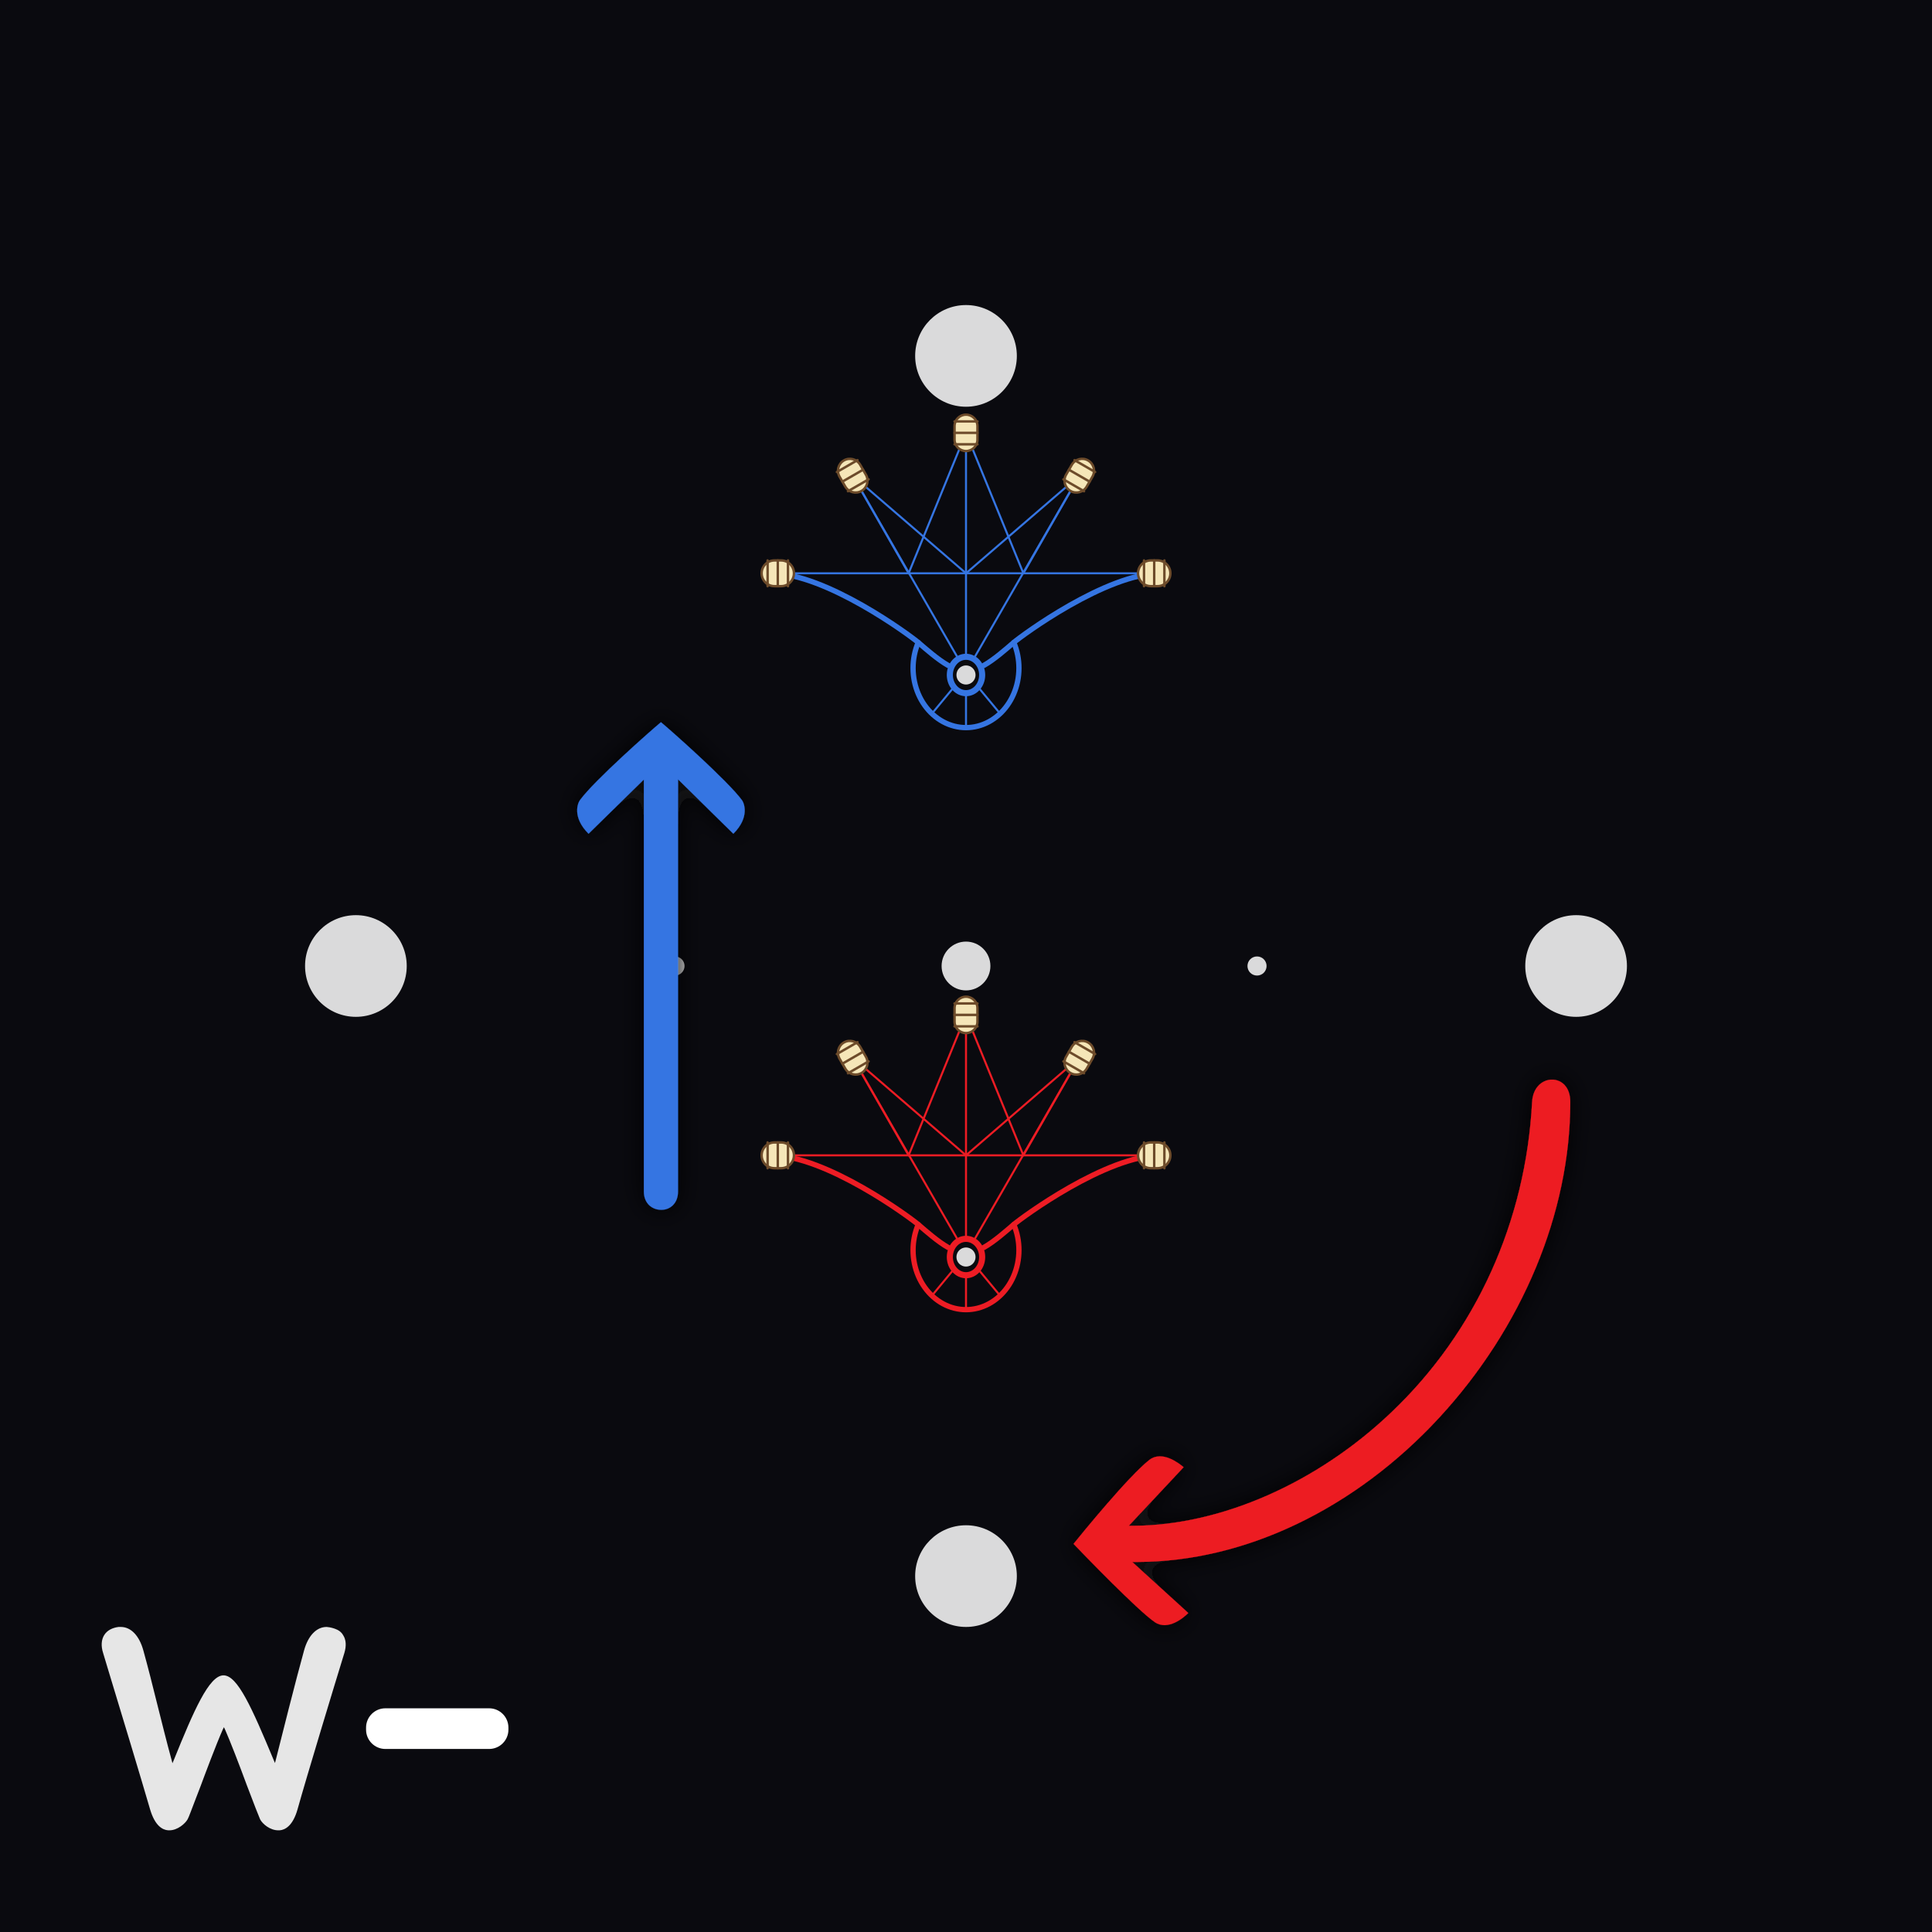
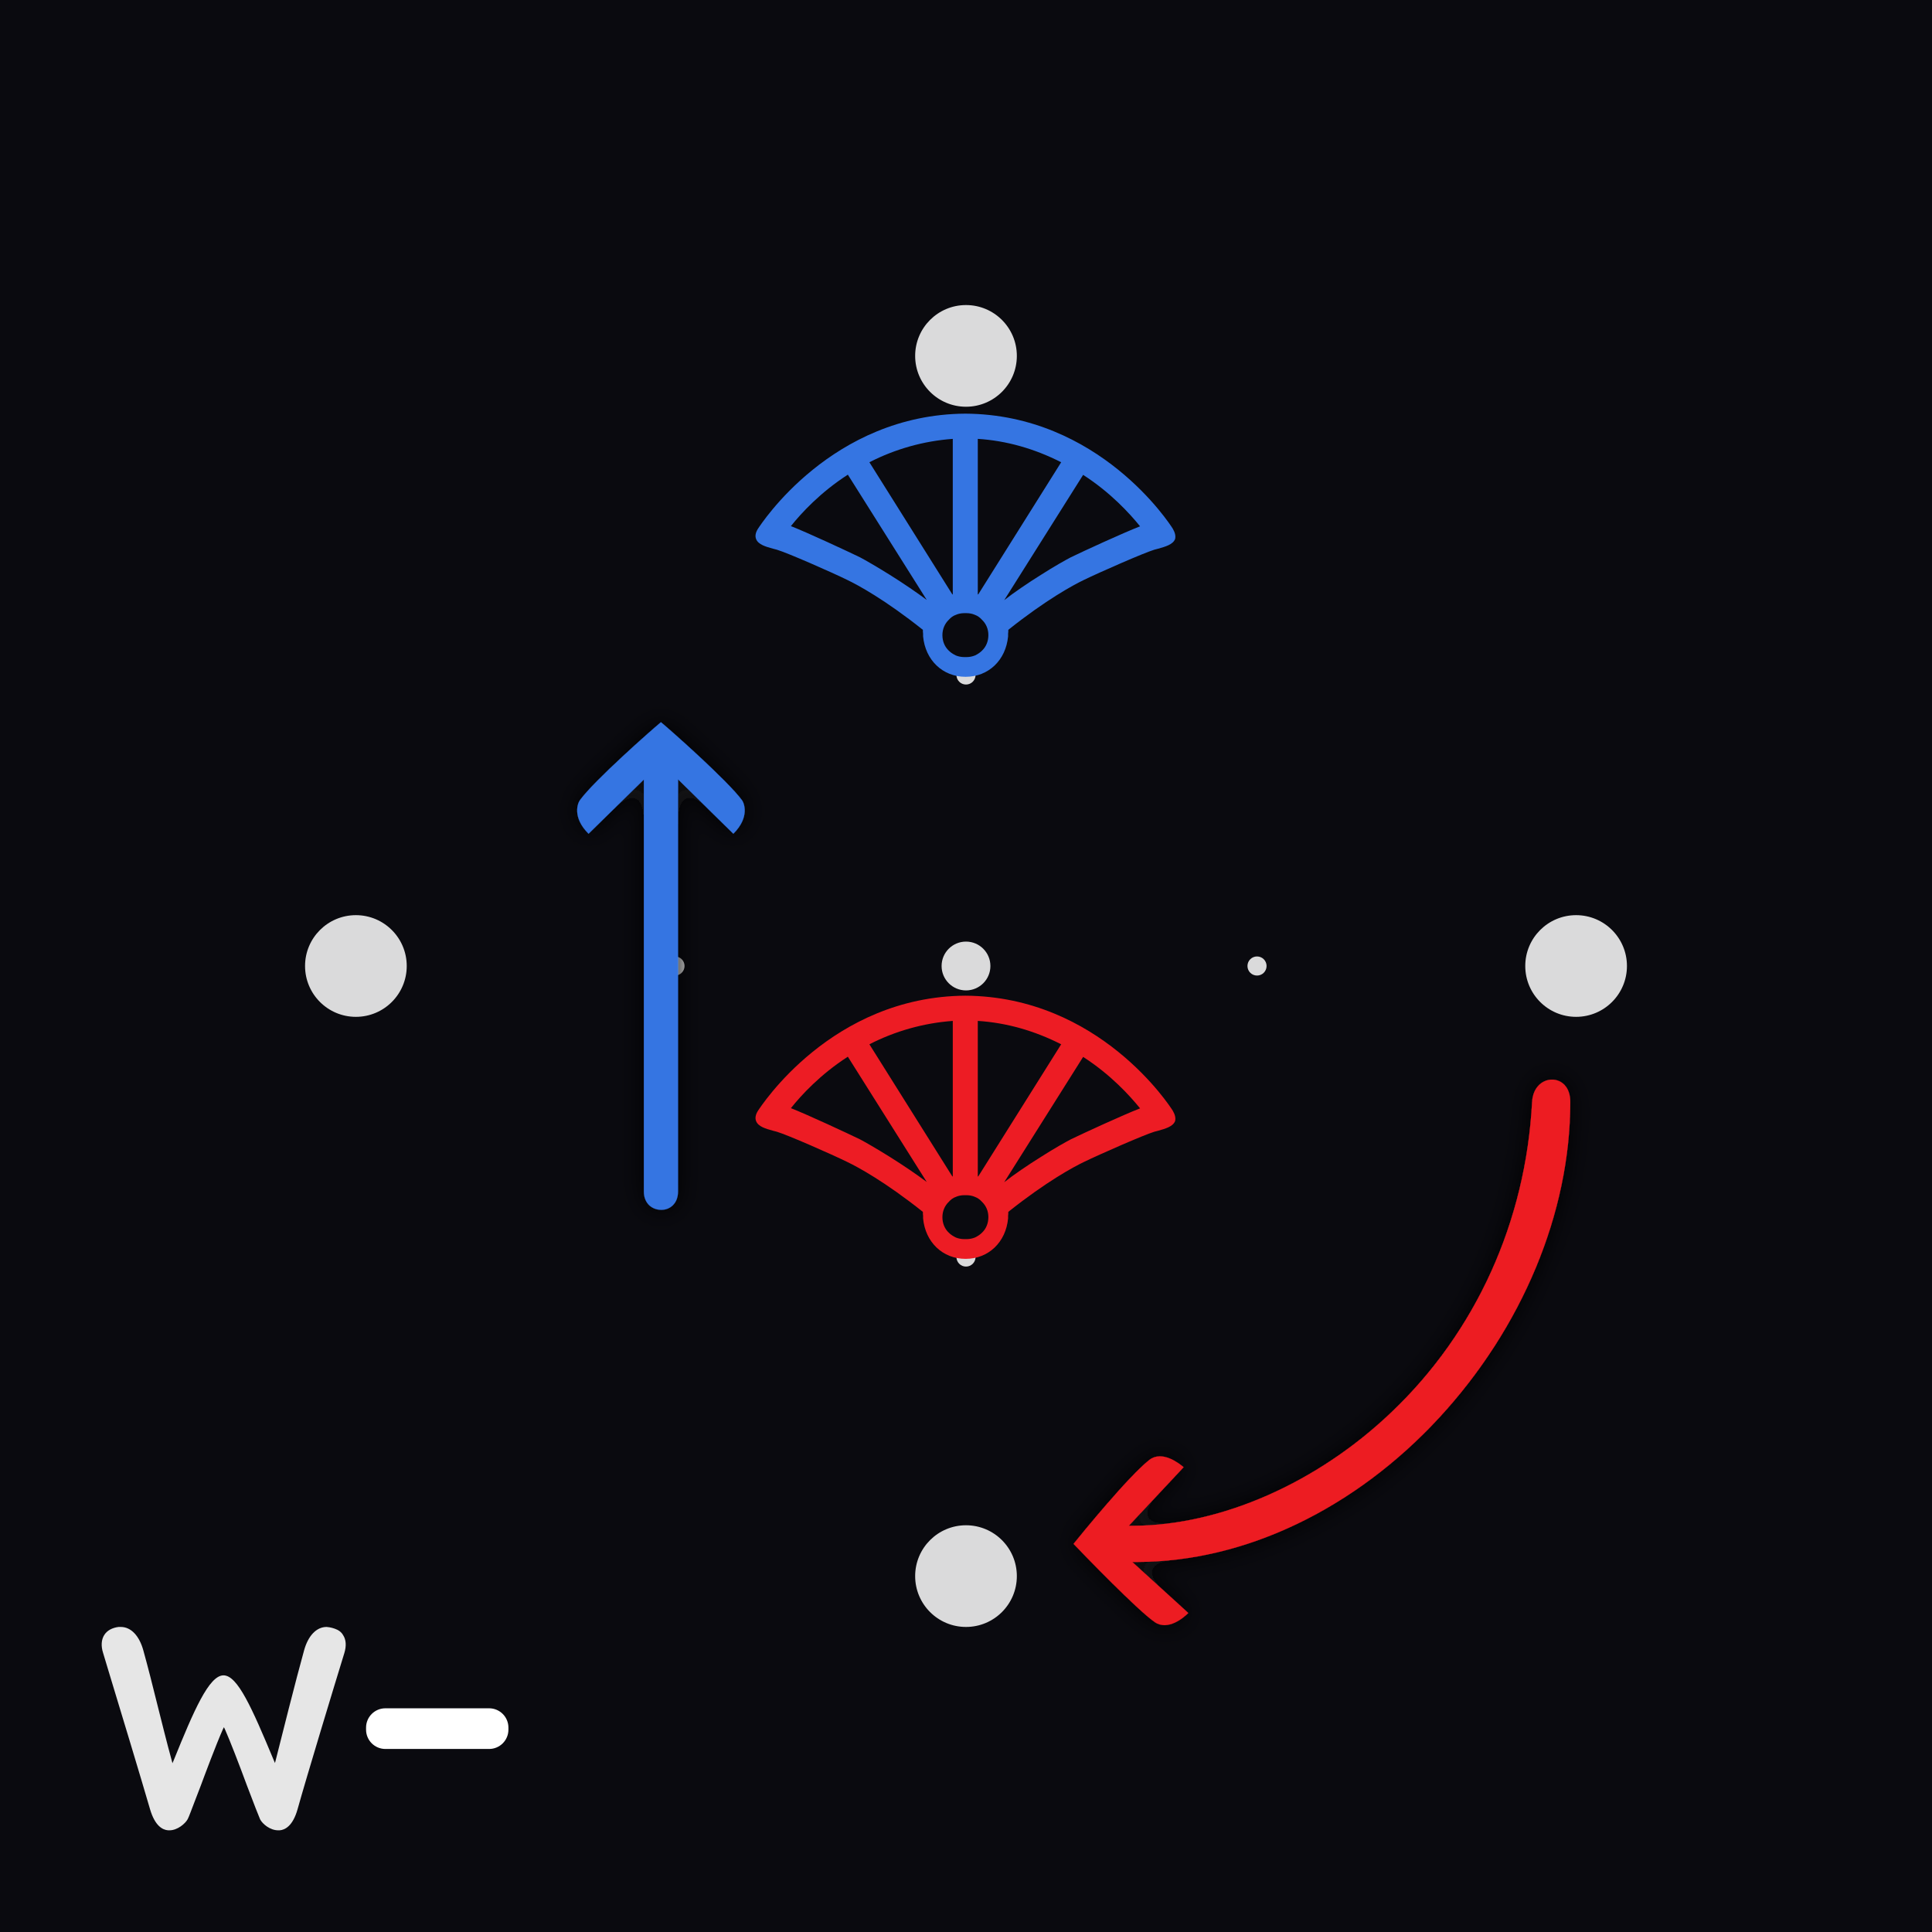
<svg xmlns="http://www.w3.org/2000/svg" viewBox="0 0 950 950" width="950" height="950">
  <defs>
    <filter id="arrow-halo" x="-20%" y="-20%" width="140%" height="140%">
      <feDropShadow dx="0" dy="0" stdDeviation="6" flood-color="#0a0a0f" />
      <feDropShadow dx="0" dy="0" stdDeviation="6" flood-color="#0a0a0f" />
      <feDropShadow dx="0" dy="0" stdDeviation="6" flood-color="#0a0a0f" />
    </filter>
  </defs>
  <rect width="950" height="950" fill="#0a0a0f" />
  <g style="color: #ffffff" opacity="0.85">
    <circle cx="475" cy="475" r="12" fill="#ffffff" />
    <circle cx="475" cy="175" r="25" fill="#ffffff" />
    <circle cx="775" cy="475" r="25" fill="#ffffff" />
    <circle cx="475" cy="775" r="25" fill="#ffffff" />
    <circle cx="175" cy="475" r="25" fill="#ffffff" />
    <circle cx="475" cy="331.9" r="4.7" fill="#ffffff" />
    <circle cx="618.1" cy="475" r="4.7" fill="#ffffff" />
    <circle cx="475" cy="618.1" r="4.7" fill="#ffffff" />
    <circle cx="331.9" cy="475" r="4.7" fill="#ffffff" />
  </g>
  <g transform="translate(475, 331.9) rotate(270) translate(-130, -103.5)">
-     <g data-fan-frame="" fill="none" stroke="#3575E2" stroke-linecap="round" stroke-linejoin="round">
-       <ellipse data-fire-grip-ring="" cx="130" cy="103.5" rx="8.942" ry="7.95" stroke-width="3" />
-       <path data-fire-grip-shell="" d="M 146 80.005 L 144.501 79.415 L 142.967 78.9 L 141.404 78.462 L 139.815 78.103 L 138.206 77.824 L 136.582 77.625 L 134.948 77.507 L 133.31 77.471 L 131.671 77.516 L 130.038 77.642 L 128.416 77.85 L 126.809 78.138 L 125.223 78.506 L 123.662 78.951 L 122.132 79.474 L 120.637 80.073 L 119.183 80.744 L 117.772 81.487 L 116.411 82.299 L 115.103 83.177 L 113.853 84.119 L 112.663 85.122 L 111.539 86.182 L 110.483 87.297 L 109.499 88.463 L 108.59 89.675 L 107.758 90.931 L 107.007 92.226 L 106.339 93.557 L 105.755 94.919 L 105.258 96.308 L 104.85 97.719 L 104.531 99.148 L 104.302 100.591 L 104.164 102.043 L 104.118 103.5 L 104.164 104.957 L 104.302 106.409 L 104.531 107.852 L 104.85 109.281 L 105.258 110.692 L 105.755 112.081 L 106.339 113.443 L 107.007 114.774 L 107.758 116.069 L 108.59 117.325 L 109.499 118.537 L 110.483 119.703 L 111.539 120.818 L 112.663 121.878 L 113.853 122.881 L 115.103 123.823 L 116.411 124.701 L 117.772 125.513 L 119.183 126.256 L 120.637 126.927 L 122.132 127.526 L 123.662 128.048 L 125.223 128.494 L 126.809 128.862 L 128.416 129.15 L 130.038 129.358 L 131.671 129.484 L 133.31 129.53 L 134.948 129.493 L 136.582 129.375 L 138.206 129.176 L 139.815 128.897 L 141.404 128.538 L 142.967 128.1 L 144.501 127.585 L 146 126.995" stroke-width="2.6" />
-       <path data-fire-grip-bridge="1" d="M 123.428 97.032 L 111.001 86.735" />
-       <path data-fire-grip-bridge="2" d="M 119.955 103.5 L 104.118 103.5" />
-       <path data-fire-grip-bridge="3" d="M 123.428 109.968 L 111.001 120.265" />
-       <path data-fire-rail="left" d="M 134.694 94.737 C 137.51 89.729 142.674 83.887 146 80.005 C 149.325 76.122 179.999 34.645 179.999 7.617" stroke-width="2.6" />
-       <path data-fire-spine="2" d="M 139.388 98.91 L 231.148 45.985" />
-       <path data-fire-spine="3" d="M 140.045 103.5 L 252.81 103.5" />
-       <path data-fire-spine="4" d="M 139.388 108.09 L 231.148 161.015" />
-       <path data-fire-rail="right" d="M 134.694 112.263 C 137.51 117.271 142.674 123.113 146 126.995 C 149.325 130.878 179.999 172.355 179.999 199.383" stroke-width="2.6" />
-       <path data-fire-webbing="WickHorizon" d="M 179.999 10.955 L 179.999 196.045" />
-       <path data-fire-webbing="UpperLeftStar" d="M 249.054 103.5 L 179.999 75.29 L 227.997 47.802 L 179.999 103.5" />
-       <path data-fire-webbing="UpperRightStar" d="M 249.054 103.5 L 179.999 131.709 L 227.997 159.198 L 179.999 103.5" />
-     </g>
-     <g data-fire-wick="1" fill="#f5e6b8" stroke="#6d4b2a" stroke-width="1.2" stroke-linecap="round">
-       <rect x="-7.95" y="-6.337" width="15.899" height="12.674" rx="6.337" transform="translate(179.9987 10.9552) rotate(-90)" />
-       <path data-fire-wick-wrap="1-1" d="M 173.662 15.963 L 186.336 15.963" />
-       <path data-fire-wick-wrap="1-2" d="M 173.662 10.955 L 186.336 10.955" />
-       <path data-fire-wick-wrap="1-3" d="M 173.662 5.948 L 186.336 5.948" />
-     </g>
-     <g data-fire-wick="2" fill="#f5e6b8" stroke="#6d4b2a" stroke-width="1.2" stroke-linecap="round">
-       <rect x="-8.66" y="-5.851" width="17.32" height="11.701" rx="5.851" transform="translate(227.9974 47.8017) rotate(-29.9754)" />
-       <path data-fire-wick-wrap="2-1" d="M 220.349 45.459 L 226.195 55.595" />
-       <path data-fire-wick-wrap="2-2" d="M 225.074 42.734 L 230.921 52.87" />
-       <path data-fire-wick-wrap="2-3" d="M 229.8 40.008 L 235.646 50.144" />
-     </g>
-     <g data-fire-wick="3" fill="#f5e6b8" stroke="#6d4b2a" stroke-width="1.2" stroke-linecap="round">
-       <rect x="-8.942" y="-5.634" width="17.884" height="11.267" rx="5.634" transform="translate(249.0545 103.5) rotate(0)" />
-       <path data-fire-wick-wrap="3-1" d="M 243.422 97.867 L 243.422 109.133" />
-       <path data-fire-wick-wrap="3-2" d="M 249.054 97.867 L 249.054 109.133" />
-       <path data-fire-wick-wrap="3-3" d="M 254.687 97.867 L 254.687 109.133" />
-     </g>
-     <g data-fire-wick="4" fill="#f5e6b8" stroke="#6d4b2a" stroke-width="1.2" stroke-linecap="round">
-       <rect x="-8.66" y="-5.851" width="17.32" height="11.701" rx="5.851" transform="translate(227.9974 159.1983) rotate(29.9754)" />
-       <path data-fire-wick-wrap="4-1" d="M 226.195 151.405 L 220.349 161.541" />
-       <path data-fire-wick-wrap="4-2" d="M 230.921 154.13 L 225.074 164.266" />
-       <path data-fire-wick-wrap="4-3" d="M 235.646 156.856 L 229.8 166.992" />
-     </g>
-     <g data-fire-wick="5" fill="#f5e6b8" stroke="#6d4b2a" stroke-width="1.2" stroke-linecap="round">
-       <rect x="-7.95" y="-6.337" width="15.899" height="12.674" rx="6.337" transform="translate(179.9987 196.0448) rotate(90)" />
-       <path data-fire-wick-wrap="5-1" d="M 186.336 191.037 L 173.662 191.037" />
-       <path data-fire-wick-wrap="5-2" d="M 186.336 196.045 L 173.662 196.045" />
-       <path data-fire-wick-wrap="5-3" d="M 186.336 201.052 L 173.662 201.052" />
-     </g>
+     <style type="text/css">
+ 	.st0-blue{fill:#3575E2;}
+ </style>
+     <path class="st0-blue" d="M201.9 205.2c2.3-1.4 56.2-36.2 56.6-102-.4-65.8-54.4-100.5-56.6-102q-2.85-1.8-5.1-.9c-2.7 1.1-3.7 4.7-4.7 8.3-.2.6-.3 1.3-.5 1.9-1.5 5.1-11.1 27-14.9 34.7-2.4 5-9.6 18.4-24.5 37.1-.7 0-1.4 0-1.9.1H149c-11.7 1.1-19.9 9.6-19.9 20.9s8.2 19.8 19.9 20.9h1.3c.5.1 1.3.1 1.9.1 14.9 18.7 22.1 32.1 24.5 37.1 3.8 7.8 13.4 29.7 14.9 34.7.2.6.3 1.3.5 1.9 1 3.5 2 7.2 4.7 8.3 1.5.4 3.2 0 5.1-1.1zM179.2 66.1c4-6.4 7.4-12.3 8.7-14.8 3-6.2 12-25.5 15.3-33.9 6.4 5.1 16.6 14.5 25.3 28l-61.6 38.8c3.6-4.8 8.3-11.7 12.3-18.1zM234.6 56a107 107 0 0 1 11.5 41h-76.4c-.1-.1-.1-.1-.1-.2zM142 111.4c-.9-.9-1.7-2-2.4-3.5-.5-1.2-.8-2.7-.8-4.1v-1.2c0-1.4.3-2.9.8-4.1.7-1.4 1.4-2.5 2.4-3.5 1.9-2 4.6-3.1 7.6-3.1 2.9 0 5.6 1.1 7.6 3.2 1 .9 1.9 2 2.4 3.5.5 1.1.8 2.6.8 4v1.2c0 1.4-.3 2.9-.8 4-.5 1.4-1.3 2.5-2.4 3.5-2 2.1-4.6 3.2-7.6 3.2s-5.7-1.1-7.6-3.1zm27.6-1.9c0-.1 0-.1.1-.2h76.4c-.9 14.1-4.8 27.8-11.5 41zm18.3 45.6c-1.3-2.5-4.6-8.4-8.7-14.8-4-6.4-8.7-13.3-12.4-18l61.6 38.8c-8.7 13.5-18.9 22.8-25.3 28-3.3-8.5-12.2-27.8-15.2-34z" />
  </g>
  <g transform="translate(475, 618.1) rotate(270) translate(-130, -103.5)">
-     <g data-fan-frame="" fill="none" stroke="#ED1C24" stroke-linecap="round" stroke-linejoin="round">
-       <ellipse data-fire-grip-ring="" cx="130" cy="103.5" rx="8.942" ry="7.95" stroke-width="3" />
-       <path data-fire-grip-shell="" d="M 146 80.005 L 144.501 79.415 L 142.967 78.9 L 141.404 78.462 L 139.815 78.103 L 138.206 77.824 L 136.582 77.625 L 134.948 77.507 L 133.31 77.471 L 131.671 77.516 L 130.038 77.642 L 128.416 77.85 L 126.809 78.138 L 125.223 78.506 L 123.662 78.951 L 122.132 79.474 L 120.637 80.073 L 119.183 80.744 L 117.772 81.487 L 116.411 82.299 L 115.103 83.177 L 113.853 84.119 L 112.663 85.122 L 111.539 86.182 L 110.483 87.297 L 109.499 88.463 L 108.59 89.675 L 107.758 90.931 L 107.007 92.226 L 106.339 93.557 L 105.755 94.919 L 105.258 96.308 L 104.85 97.719 L 104.531 99.148 L 104.302 100.591 L 104.164 102.043 L 104.118 103.5 L 104.164 104.957 L 104.302 106.409 L 104.531 107.852 L 104.85 109.281 L 105.258 110.692 L 105.755 112.081 L 106.339 113.443 L 107.007 114.774 L 107.758 116.069 L 108.59 117.325 L 109.499 118.537 L 110.483 119.703 L 111.539 120.818 L 112.663 121.878 L 113.853 122.881 L 115.103 123.823 L 116.411 124.701 L 117.772 125.513 L 119.183 126.256 L 120.637 126.927 L 122.132 127.526 L 123.662 128.048 L 125.223 128.494 L 126.809 128.862 L 128.416 129.15 L 130.038 129.358 L 131.671 129.484 L 133.31 129.53 L 134.948 129.493 L 136.582 129.375 L 138.206 129.176 L 139.815 128.897 L 141.404 128.538 L 142.967 128.1 L 144.501 127.585 L 146 126.995" stroke-width="2.6" />
-       <path data-fire-grip-bridge="1" d="M 123.428 97.032 L 111.001 86.735" />
-       <path data-fire-grip-bridge="2" d="M 119.955 103.5 L 104.118 103.5" />
-       <path data-fire-grip-bridge="3" d="M 123.428 109.968 L 111.001 120.265" />
-       <path data-fire-rail="left" d="M 134.694 94.737 C 137.51 89.729 142.674 83.887 146 80.005 C 149.325 76.122 179.999 34.645 179.999 7.617" stroke-width="2.6" />
-       <path data-fire-spine="2" d="M 139.388 98.91 L 231.148 45.985" />
-       <path data-fire-spine="3" d="M 140.045 103.5 L 252.81 103.5" />
-       <path data-fire-spine="4" d="M 139.388 108.09 L 231.148 161.015" />
-       <path data-fire-rail="right" d="M 134.694 112.263 C 137.51 117.271 142.674 123.113 146 126.995 C 149.325 130.878 179.999 172.355 179.999 199.383" stroke-width="2.6" />
-       <path data-fire-webbing="WickHorizon" d="M 179.999 10.955 L 179.999 196.045" />
-       <path data-fire-webbing="UpperLeftStar" d="M 249.054 103.5 L 179.999 75.29 L 227.997 47.802 L 179.999 103.5" />
-       <path data-fire-webbing="UpperRightStar" d="M 249.054 103.5 L 179.999 131.709 L 227.997 159.198 L 179.999 103.5" />
-     </g>
-     <g data-fire-wick="1" fill="#f5e6b8" stroke="#6d4b2a" stroke-width="1.2" stroke-linecap="round">
-       <rect x="-7.95" y="-6.337" width="15.899" height="12.674" rx="6.337" transform="translate(179.9987 10.9552) rotate(-90)" />
-       <path data-fire-wick-wrap="1-1" d="M 173.662 15.963 L 186.336 15.963" />
-       <path data-fire-wick-wrap="1-2" d="M 173.662 10.955 L 186.336 10.955" />
-       <path data-fire-wick-wrap="1-3" d="M 173.662 5.948 L 186.336 5.948" />
-     </g>
-     <g data-fire-wick="2" fill="#f5e6b8" stroke="#6d4b2a" stroke-width="1.2" stroke-linecap="round">
-       <rect x="-8.66" y="-5.851" width="17.32" height="11.701" rx="5.851" transform="translate(227.9974 47.8017) rotate(-29.9754)" />
-       <path data-fire-wick-wrap="2-1" d="M 220.349 45.459 L 226.195 55.595" />
-       <path data-fire-wick-wrap="2-2" d="M 225.074 42.734 L 230.921 52.87" />
-       <path data-fire-wick-wrap="2-3" d="M 229.8 40.008 L 235.646 50.144" />
-     </g>
-     <g data-fire-wick="3" fill="#f5e6b8" stroke="#6d4b2a" stroke-width="1.2" stroke-linecap="round">
-       <rect x="-8.942" y="-5.634" width="17.884" height="11.267" rx="5.634" transform="translate(249.0545 103.5) rotate(0)" />
-       <path data-fire-wick-wrap="3-1" d="M 243.422 97.867 L 243.422 109.133" />
-       <path data-fire-wick-wrap="3-2" d="M 249.054 97.867 L 249.054 109.133" />
-       <path data-fire-wick-wrap="3-3" d="M 254.687 97.867 L 254.687 109.133" />
-     </g>
-     <g data-fire-wick="4" fill="#f5e6b8" stroke="#6d4b2a" stroke-width="1.2" stroke-linecap="round">
-       <rect x="-8.66" y="-5.851" width="17.32" height="11.701" rx="5.851" transform="translate(227.9974 159.1983) rotate(29.9754)" />
-       <path data-fire-wick-wrap="4-1" d="M 226.195 151.405 L 220.349 161.541" />
-       <path data-fire-wick-wrap="4-2" d="M 230.921 154.13 L 225.074 164.266" />
-       <path data-fire-wick-wrap="4-3" d="M 235.646 156.856 L 229.8 166.992" />
-     </g>
-     <g data-fire-wick="5" fill="#f5e6b8" stroke="#6d4b2a" stroke-width="1.2" stroke-linecap="round">
-       <rect x="-7.95" y="-6.337" width="15.899" height="12.674" rx="6.337" transform="translate(179.9987 196.0448) rotate(90)" />
-       <path data-fire-wick-wrap="5-1" d="M 186.336 191.037 L 173.662 191.037" />
-       <path data-fire-wick-wrap="5-2" d="M 186.336 196.045 L 173.662 196.045" />
-       <path data-fire-wick-wrap="5-3" d="M 186.336 201.052 L 173.662 201.052" />
-     </g>
+     <style type="text/css">
+ 	.st0-red{fill:#ED1C24;}
+ </style>
+     <path class="st0-red" d="M201.9 205.2c2.3-1.4 56.2-36.2 56.6-102-.4-65.8-54.4-100.5-56.6-102q-2.85-1.8-5.1-.9c-2.7 1.1-3.7 4.7-4.7 8.3-.2.6-.3 1.3-.5 1.9-1.5 5.1-11.1 27-14.9 34.7-2.4 5-9.6 18.4-24.5 37.1-.7 0-1.4 0-1.9.1H149c-11.7 1.1-19.9 9.6-19.9 20.9s8.2 19.8 19.9 20.9h1.3c.5.1 1.3.1 1.9.1 14.9 18.7 22.1 32.1 24.5 37.1 3.8 7.8 13.4 29.7 14.9 34.7.2.6.3 1.3.5 1.9 1 3.5 2 7.2 4.7 8.3 1.5.4 3.2 0 5.1-1.1zM179.2 66.1c4-6.4 7.4-12.3 8.7-14.8 3-6.2 12-25.5 15.3-33.9 6.4 5.1 16.6 14.5 25.3 28l-61.6 38.8c3.6-4.8 8.3-11.7 12.3-18.1zM234.6 56a107 107 0 0 1 11.5 41h-76.4c-.1-.1-.1-.1-.1-.2zM142 111.4c-.9-.9-1.7-2-2.4-3.5-.5-1.2-.8-2.7-.8-4.1v-1.2c0-1.4.3-2.9.8-4.1.7-1.4 1.4-2.5 2.4-3.5 1.9-2 4.6-3.1 7.6-3.1 2.9 0 5.6 1.1 7.6 3.2 1 .9 1.9 2 2.4 3.5.5 1.1.8 2.6.8 4v1.2c0 1.4-.3 2.9-.8 4-.5 1.4-1.3 2.5-2.4 3.5-2 2.1-4.6 3.2-7.6 3.2s-5.7-1.1-7.6-3.1zm27.6-1.9c0-.1 0-.1.1-.2h76.4c-.9 14.1-4.8 27.8-11.5 41zm18.3 45.6c-1.3-2.5-4.6-8.4-8.7-14.8-4-6.4-8.7-13.3-12.4-18l61.6 38.8c-8.7 13.5-18.9 22.8-25.3 28-3.3-8.5-12.2-27.8-15.2-34z" />
  </g>
  <g filter="url(#arrow-halo)" transform="translate(325, 475) rotate(270) translate(-119.9, -41.2)">
    <path d="M239.8 41.2s.1 0 0 0c-4 4.8-28.6 32.6-38.3 39.8-1.4 1.1-8.4 4-16.6-4.2l26.8-27.2H9c-6.1 0-9.1-4.2-9-8.3 0-4.3 3-8.5 9-8.5h202.6L184.9 5.6c8.2-8.2 15.2-5.3 16.6-4.2 9.7 7.1 34.3 35 38.3 39.8.1-.1 0-.1 0 0" style="fill:#3575E2" />
  </g>
  <g filter="url(#arrow-halo)" transform="translate(650, 665) rotate(90) translate(-134.15, -122.15)">
    <path d="M228.3 244.3c-4.8-3.9-33.2-27-41.3-37.3-4.8-6.2 1.5-14.4 3.6-16.9l28.8 27v-2.3c-.2-42.9-21-90.4-55.9-126.9C124 46.4 69.8 21.9 11 18.8c-7.4-.4-11.1-5.3-11-10C.1 4.4 3.5 0 11 0c54.4 0 111 23.6 155.3 64.5 44.9 41.5 70.8 95.6 70.9 148.3v2.6l25.1-27.6c2.3 2.3 8.9 10.1 4.5 16.5-5.8 8.5-33.9 35.6-38.5 40" style="fill:#ED1C24" />
  </g>
  <g transform="translate(50, 800)">
    <svg width="120" height="100" viewBox="0 0 120 100">
      <path fill="#e6e6e6" d="M119.3 12.9c-4.6 14.9-18.8 61.7-23 76.8-2.3 8.1-6.1 10.1-8.8 10.3h-.7c-4 0-7.7-3.1-8.9-5.4-.7-1.6-2.9-7.2-6.5-16.7-3.8-10.3-8.2-21.7-10.8-27.6l-.5-1-.5 1c-3.3 7.4-9.2 23.2-10.9 27.8-.9 2.3-1.7 4.5-2.5 6.5-1.9 4.9-3.3 8.8-3.9 9.9-1.2 2.2-5 5.5-9 5.5h-.6c-2.8-.2-6.5-2.2-8.9-10.3C20 76.6 8.9 39.8 3.5 22.1c-1.3-4.3-2.3-7.6-2.8-9.3-1.1-3.4-.9-6.6.6-8.9C2.7 1.7 5.2.4 8.3 0h1.1c5 0 9.1 4.3 11.1 11.6 2.2 7.9 4.6 17.4 7.1 27.5 1.9 7.5 4.3 17.3 6.8 26.4l.4 1.5.6-1.4c9.9-24.5 17.4-41.8 24.5-41.8 6.9 0 13.9 15.8 24.7 41.7l.6 1.4.4-1.5c2-8 10.2-40.6 13.9-53.8 2-7.3 6.1-11.6 11.1-11.6a15 15 0 0 1 5.3 1.4c1.2.6 2.2 1.5 2.8 2.6 1.5 2.3 1.7 5.3.6 8.9" />
    </svg>
    <rect x="130" y="40" width="70" height="20" rx="9.5" ry="9.5" fill="#ffffff" />
  </g>
</svg>
